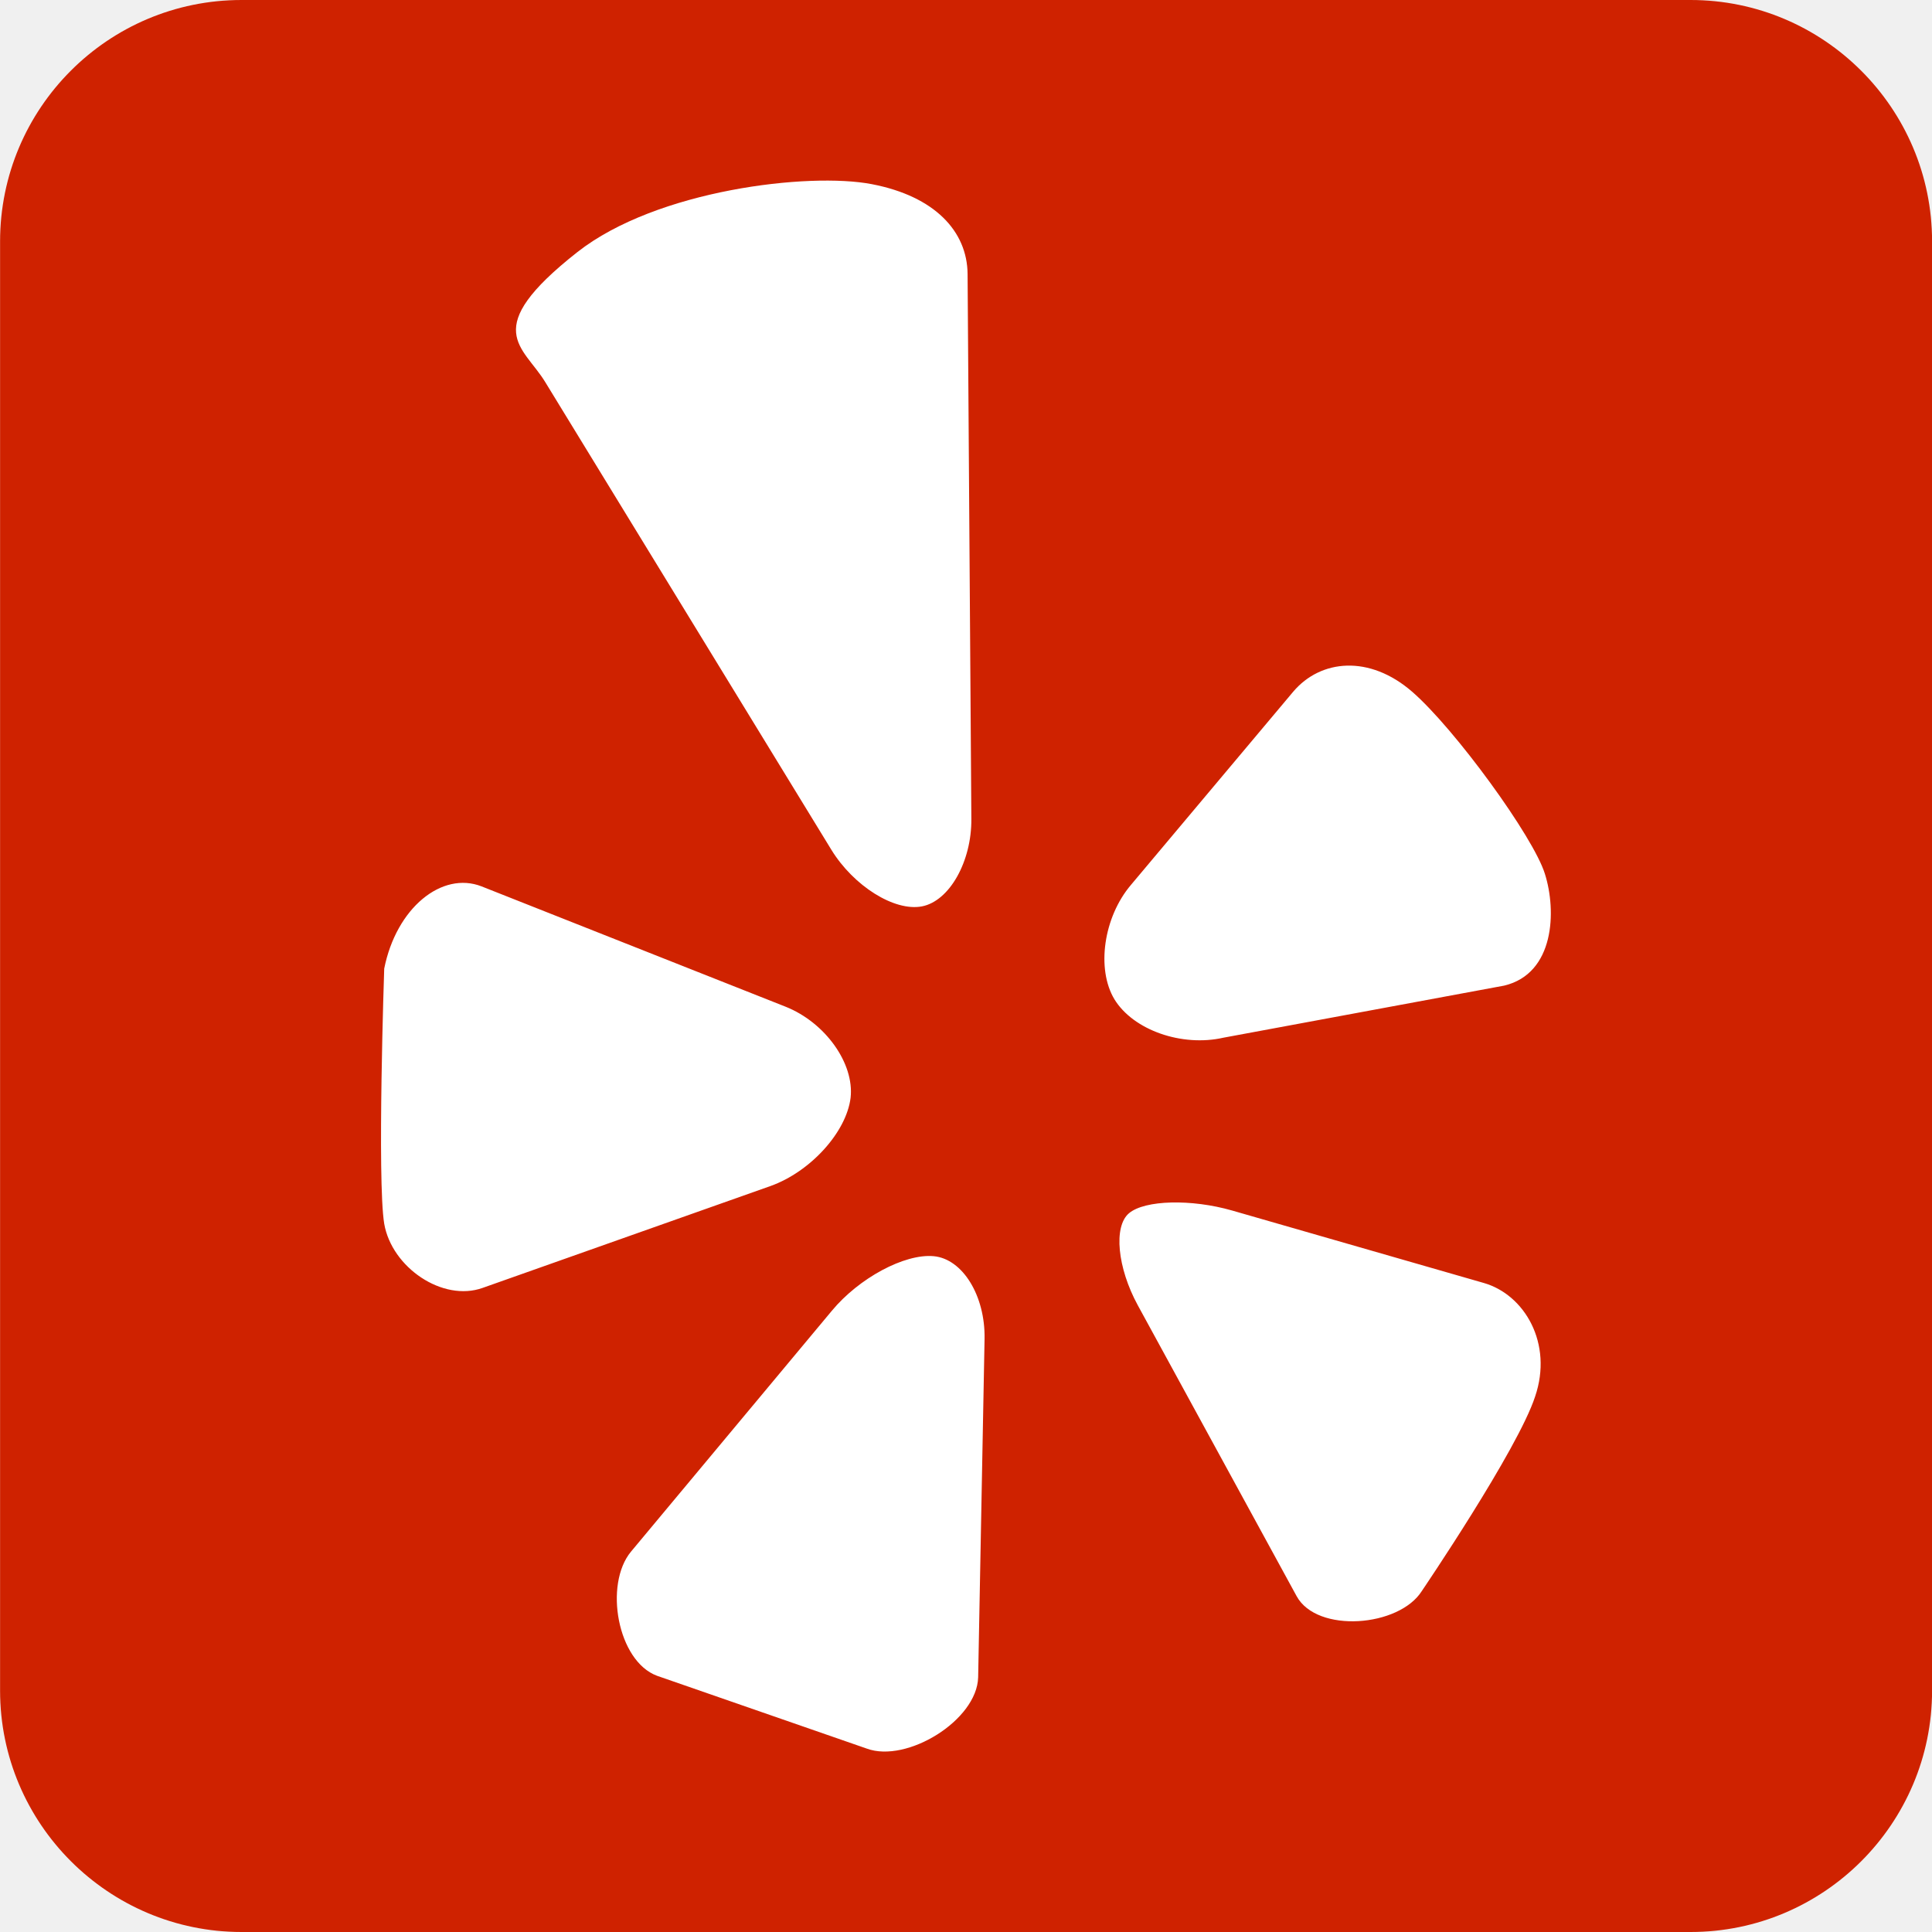
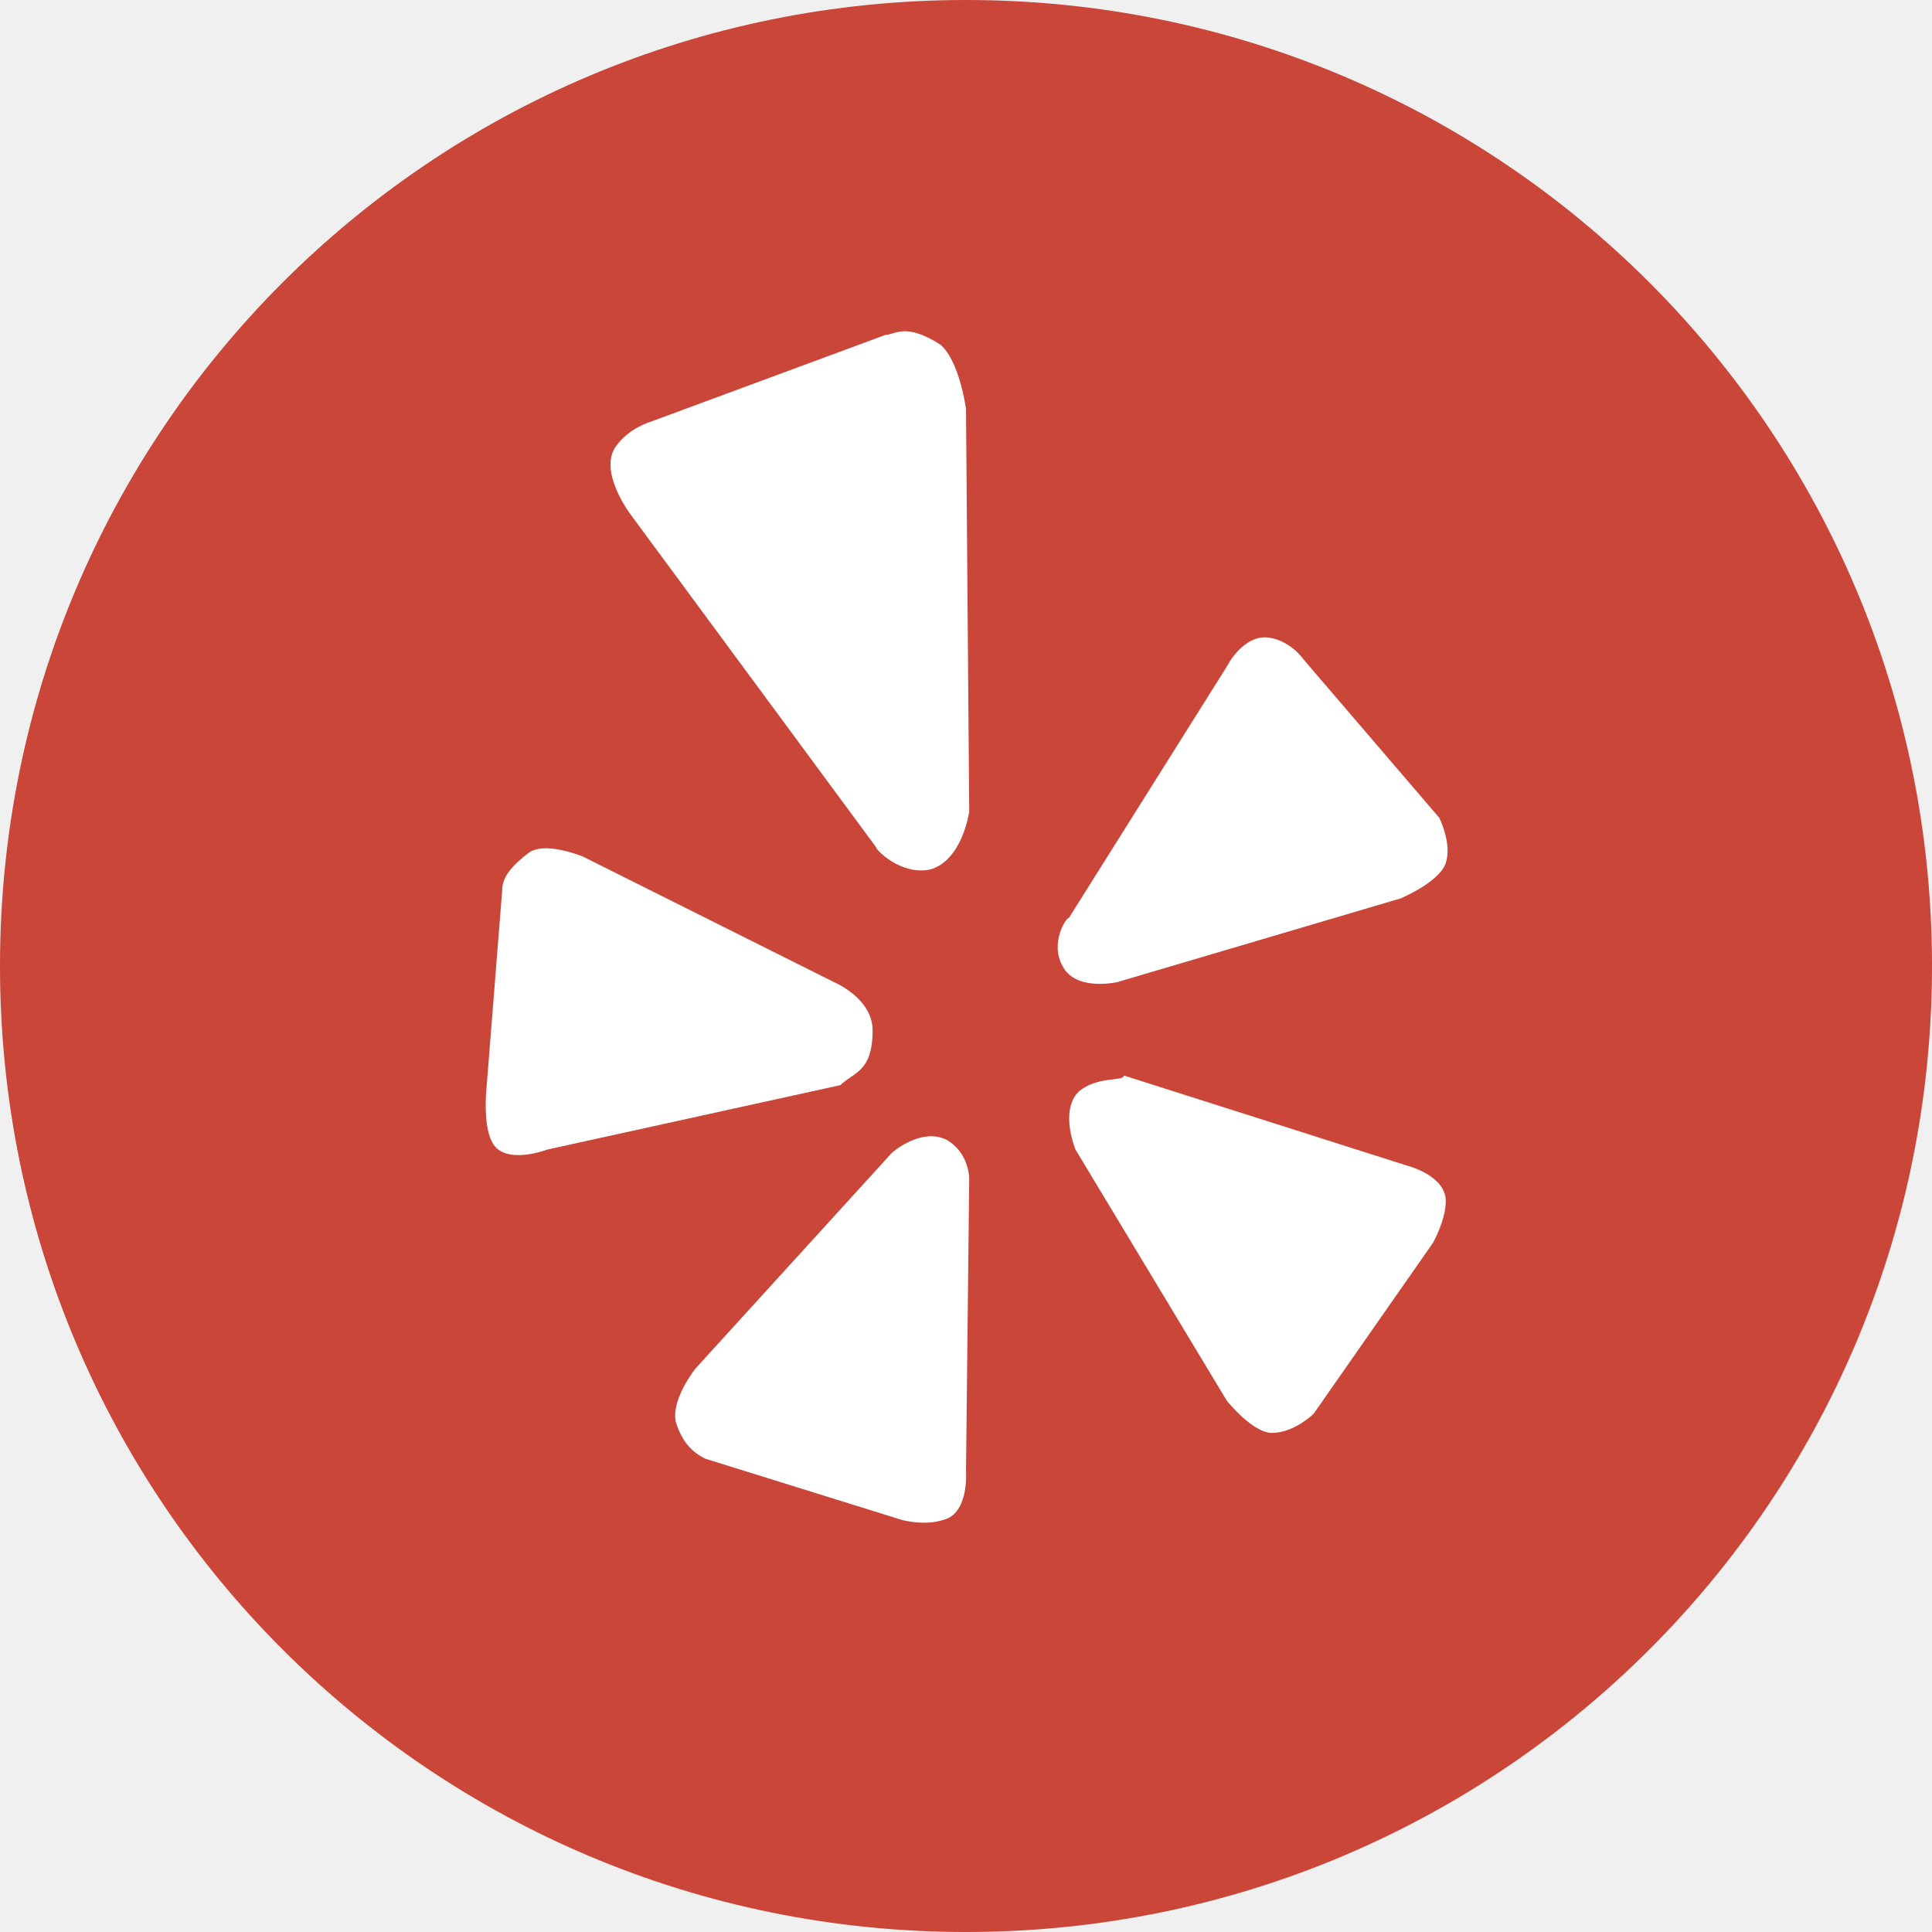
- <svg xmlns="http://www.w3.org/2000/svg" version="1.1" id="Layer_1" x="0px" y="0px" viewBox="56 -56 512 512" enable-background="new 56 -56 512 512" xml:space="preserve">
-   <g id="g3781" transform="translate(297.2203,0)">
-     <path id="rect2987" fill="#CF2200" d="M-177.2-56h384c35.3,0,64,28.7,64,64v384c0,35.3-28.7,64-64,64h-384c-35.3,0-64-28.7-64-64V8   C-241.2-27.3-212.6-56-177.2-56z" />
-     <path id="Yelp_3_" fill="#FFFFFF" d="M-88.2,10.8c21-16.5,61.4-21.2,78-18C6.5-4,15.1,5.3,15.2,16.6l1,144.4   c0.1,11.3-5.8,21.8-13.1,23.2c-7.3,1.4-18.1-5.4-24-15L-96.7,45.3C-102.5,35.7-114.4,31.4-88.2,10.8L-88.2,10.8z M-113.3,285.3   l76.3-27c10.6-3.8,20.1-14.3,21.2-23.4c1-9.1-6.7-19.9-17.2-24.1l-80.6-31.9c-10.5-4.1-22.6,5.7-25.8,21.8c0,0-1.9,56,0,67.6   C-137.4,279.9-123.9,289.1-113.3,285.3L-113.3,285.3z M19.7,298.8c0.2-11.4-5.8-21.2-13.5-21.9c-7.7-0.7-19.8,5.8-27,14.5   L-74,355.2c-7.2,8.7-3.6,29,6.9,32.9l55.6,19.3c10.6,3.9,29.2-7.5,29.5-18.9L19.7,298.8L19.7,298.8z M152,284l-66.7-19.2   c-10.8-3.1-23.1-2.8-27.3,0.7c-4.2,3.5-3.1,14.5,2.3,24.4l42.1,77.1c5.4,9.9,27.2,8.2,33.2-1.4c0,0,25.4-37.4,30-51.5   C170.4,300,162.8,287.1,152,284L152,284z M168.2,175.6c-3-9.8-23.9-38.5-35.2-48.3c-11.3-9.8-24.2-8.6-31.5,0l-43,51.2   c-7.3,8.6-9.2,22.3-4.4,30.3C59.1,217,72,221.5,83,219l74.4-13.8C170.8,202,171.3,185.4,168.2,175.6L168.2,175.6z" />
+ <svg xmlns="http://www.w3.org/2000/svg" version="1.1" id="Layer_1" x="0px" y="0px" viewBox="-169 171 60 60" enable-background="new -169 171 60 60" xml:space="preserve">
+   <g id="flat">
+     <g id="yelp">
+       <path fill="#CA4638" d="M-139,231c16.6,0,30-13.4,30-30s-13.4-30-30-30s-30,13.4-30,30S-155.6,231-139,231z" />
+       <path fill="#FFFFFF" d="M-135.5,204.9c-0.6,0.6-0.1,1.8-0.1,1.8l4.7,7.8c0,0,0.8,1,1.4,1c0.7,0,1.3-0.6,1.3-0.6l3.7-5.3    c0,0,0.4-0.7,0.4-1.3c0-0.8-1.2-1.1-1.2-1.1l-8.8-2.8C-134.1,204.6-134.9,204.4-135.5,204.9L-135.5,204.9z M-136,201    c0.4,0.8,1.7,0.5,1.7,0.5l8.8-2.6c0,0,1.2-0.5,1.4-1.1c0.2-0.6-0.2-1.4-0.2-1.4l-4.2-4.9c0,0-0.4-0.6-1.1-0.7    c-0.8-0.1-1.3,0.9-1.3,0.9l-4.9,7.8C-135.9,199.5-136.4,200.3-136,201L-136,201z M-140.1,198c1-0.3,1.2-1.8,1.2-1.8l-0.1-12.5    c0,0-0.2-1.5-0.8-2c-1.1-0.7-1.4-0.3-1.7-0.3l-7.3,2.7c0,0-0.7,0.2-1.1,0.8c-0.5,0.8,0.5,2.1,0.5,2.1l7.6,10.3    C-141.8,197.4-141,198.2-140.1,198L-140.1,198z M-141.9,203c0-1-1.2-1.5-1.2-1.5l-7.8-3.9c0,0-1.2-0.5-1.7-0.1    c-0.4,0.3-0.8,0.7-0.8,1.1l-0.5,6.3c0,0-0.1,1.1,0.2,1.6c0.4,0.7,1.7,0.2,1.7,0.2l9.1-2C-142.5,204.3-141.9,204.3-141.9,203    L-141.9,203z M-139.6,206.4c-0.8-0.4-1.7,0.4-1.7,0.4l-6.1,6.7c0,0-0.8,1-0.6,1.7c0.2,0.6,0.5,0.9,0.9,1.1l6.1,1.9    c0,0,0.7,0.2,1.3,0c0.8-0.2,0.7-1.5,0.7-1.5l0.1-9.1C-138.9,207.6-138.9,206.8-139.6,206.4L-139.6,206.4z" />
+     </g>
  </g>
</svg>
